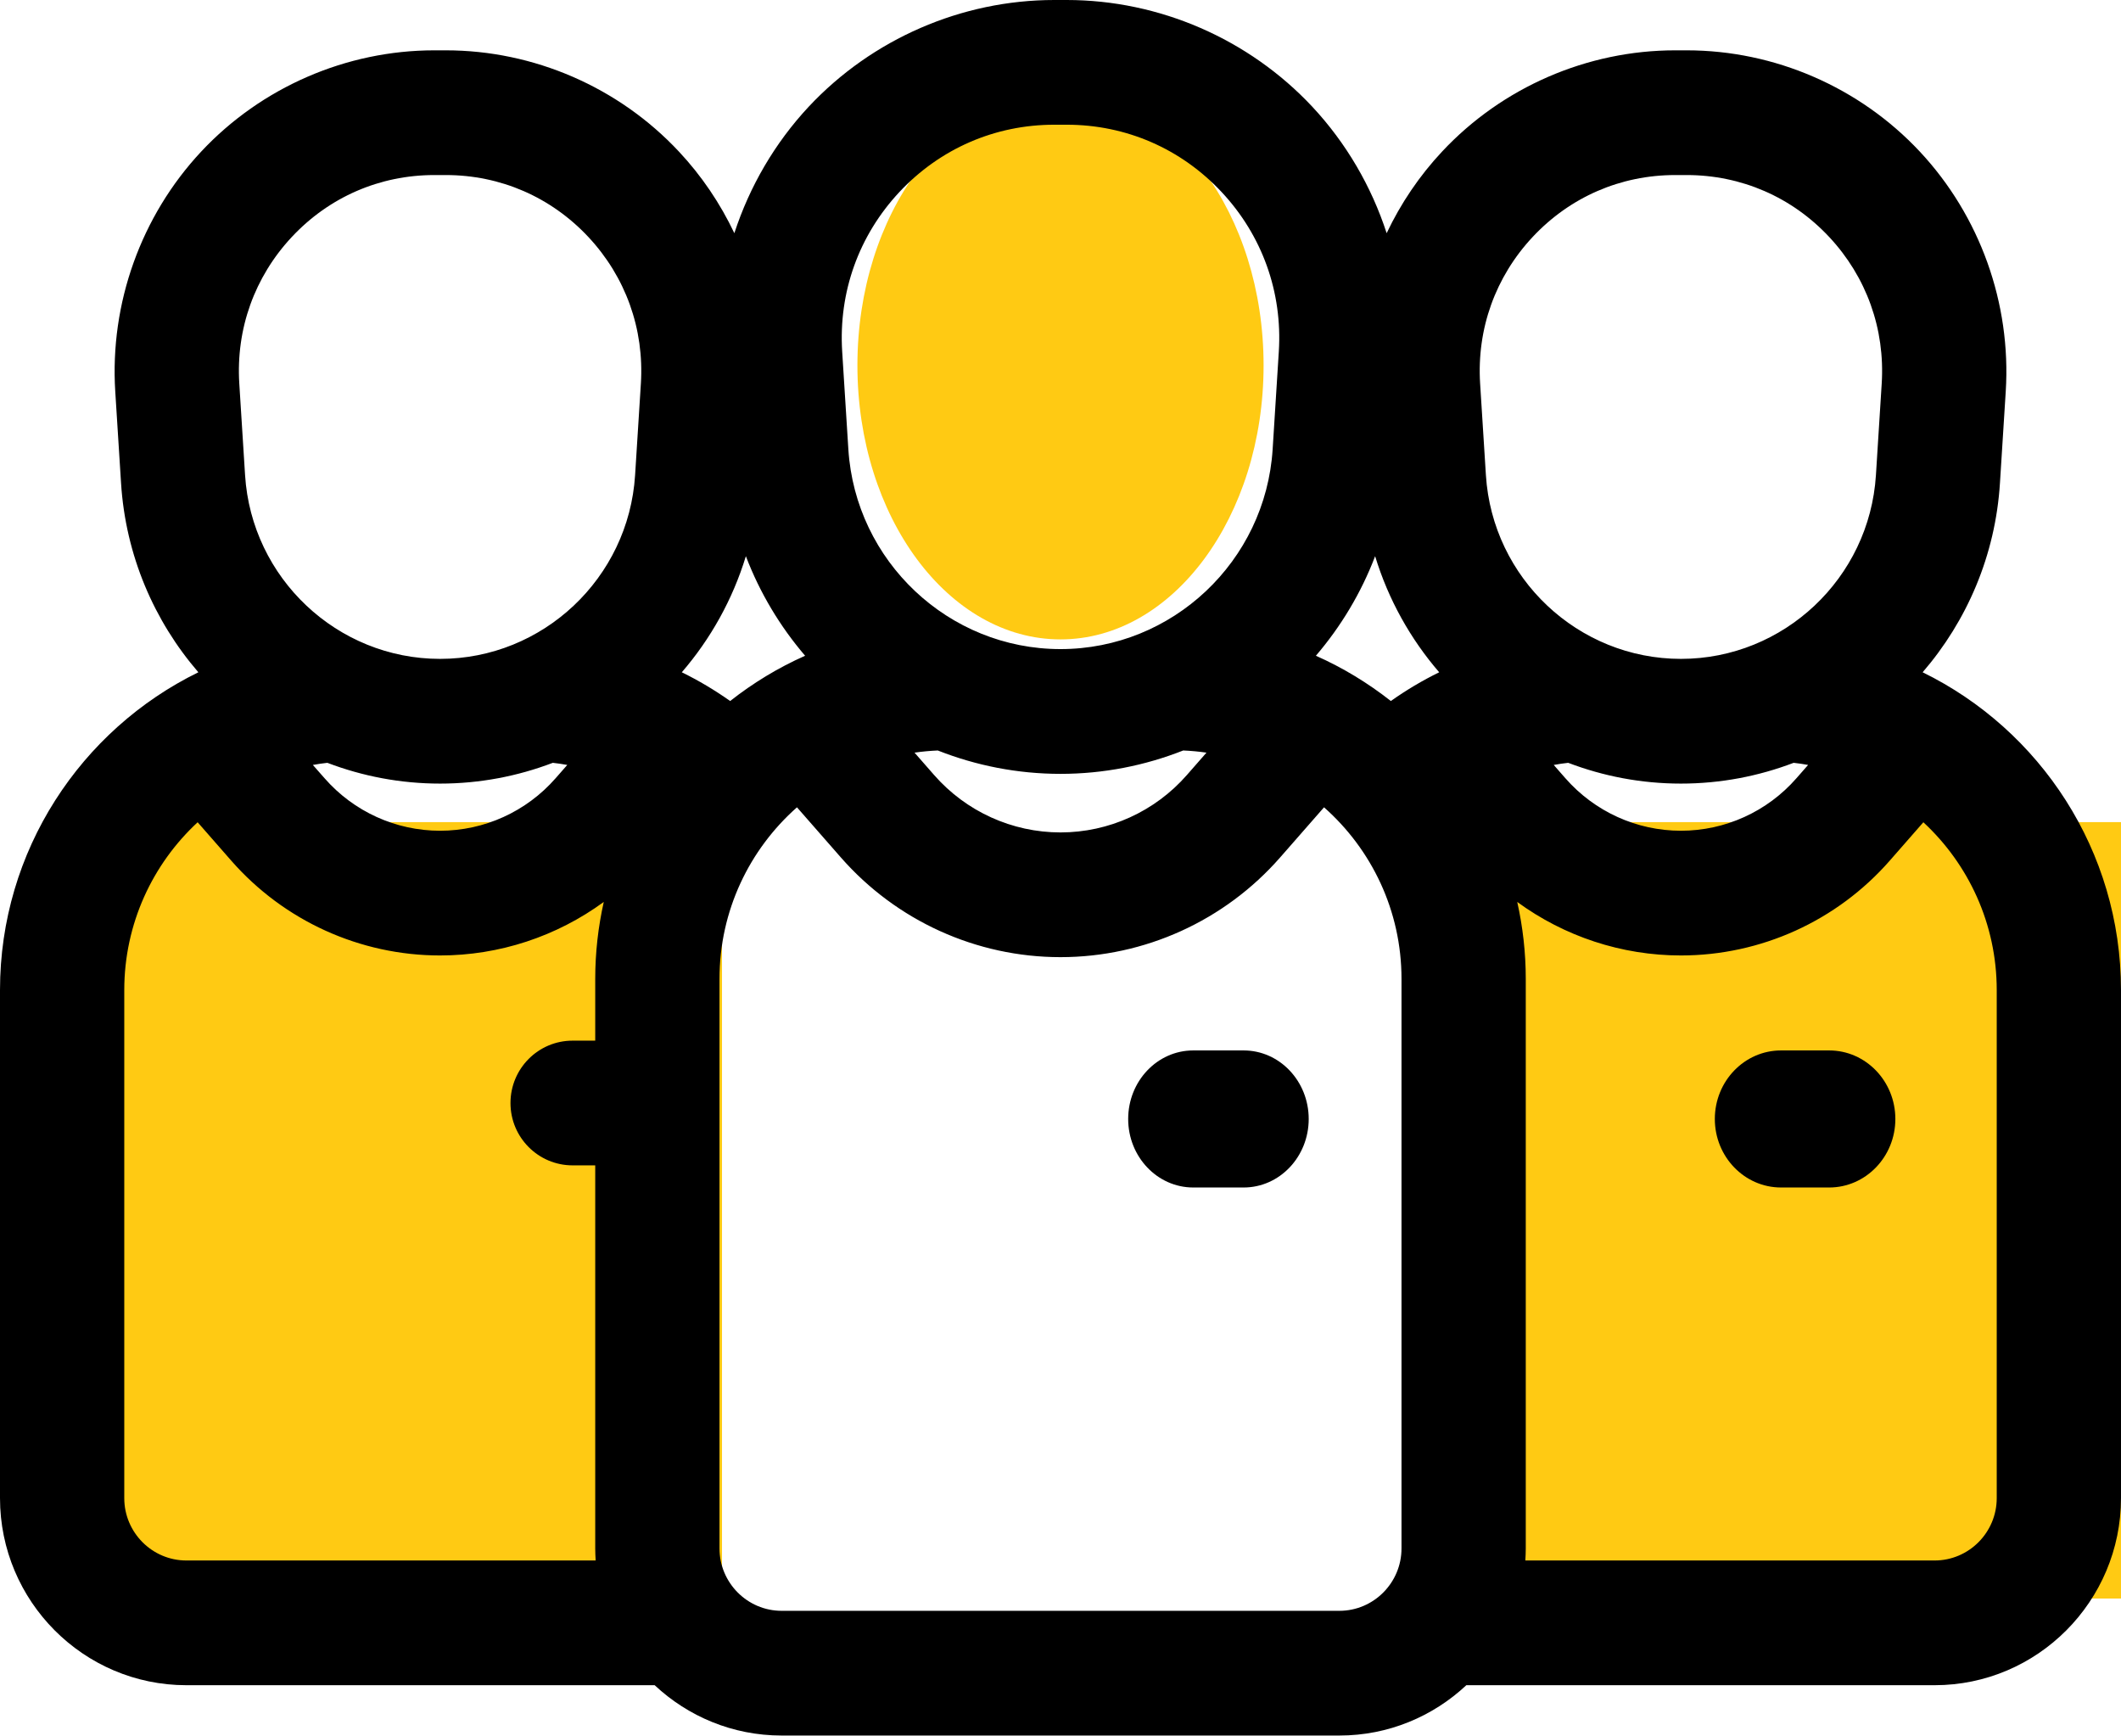
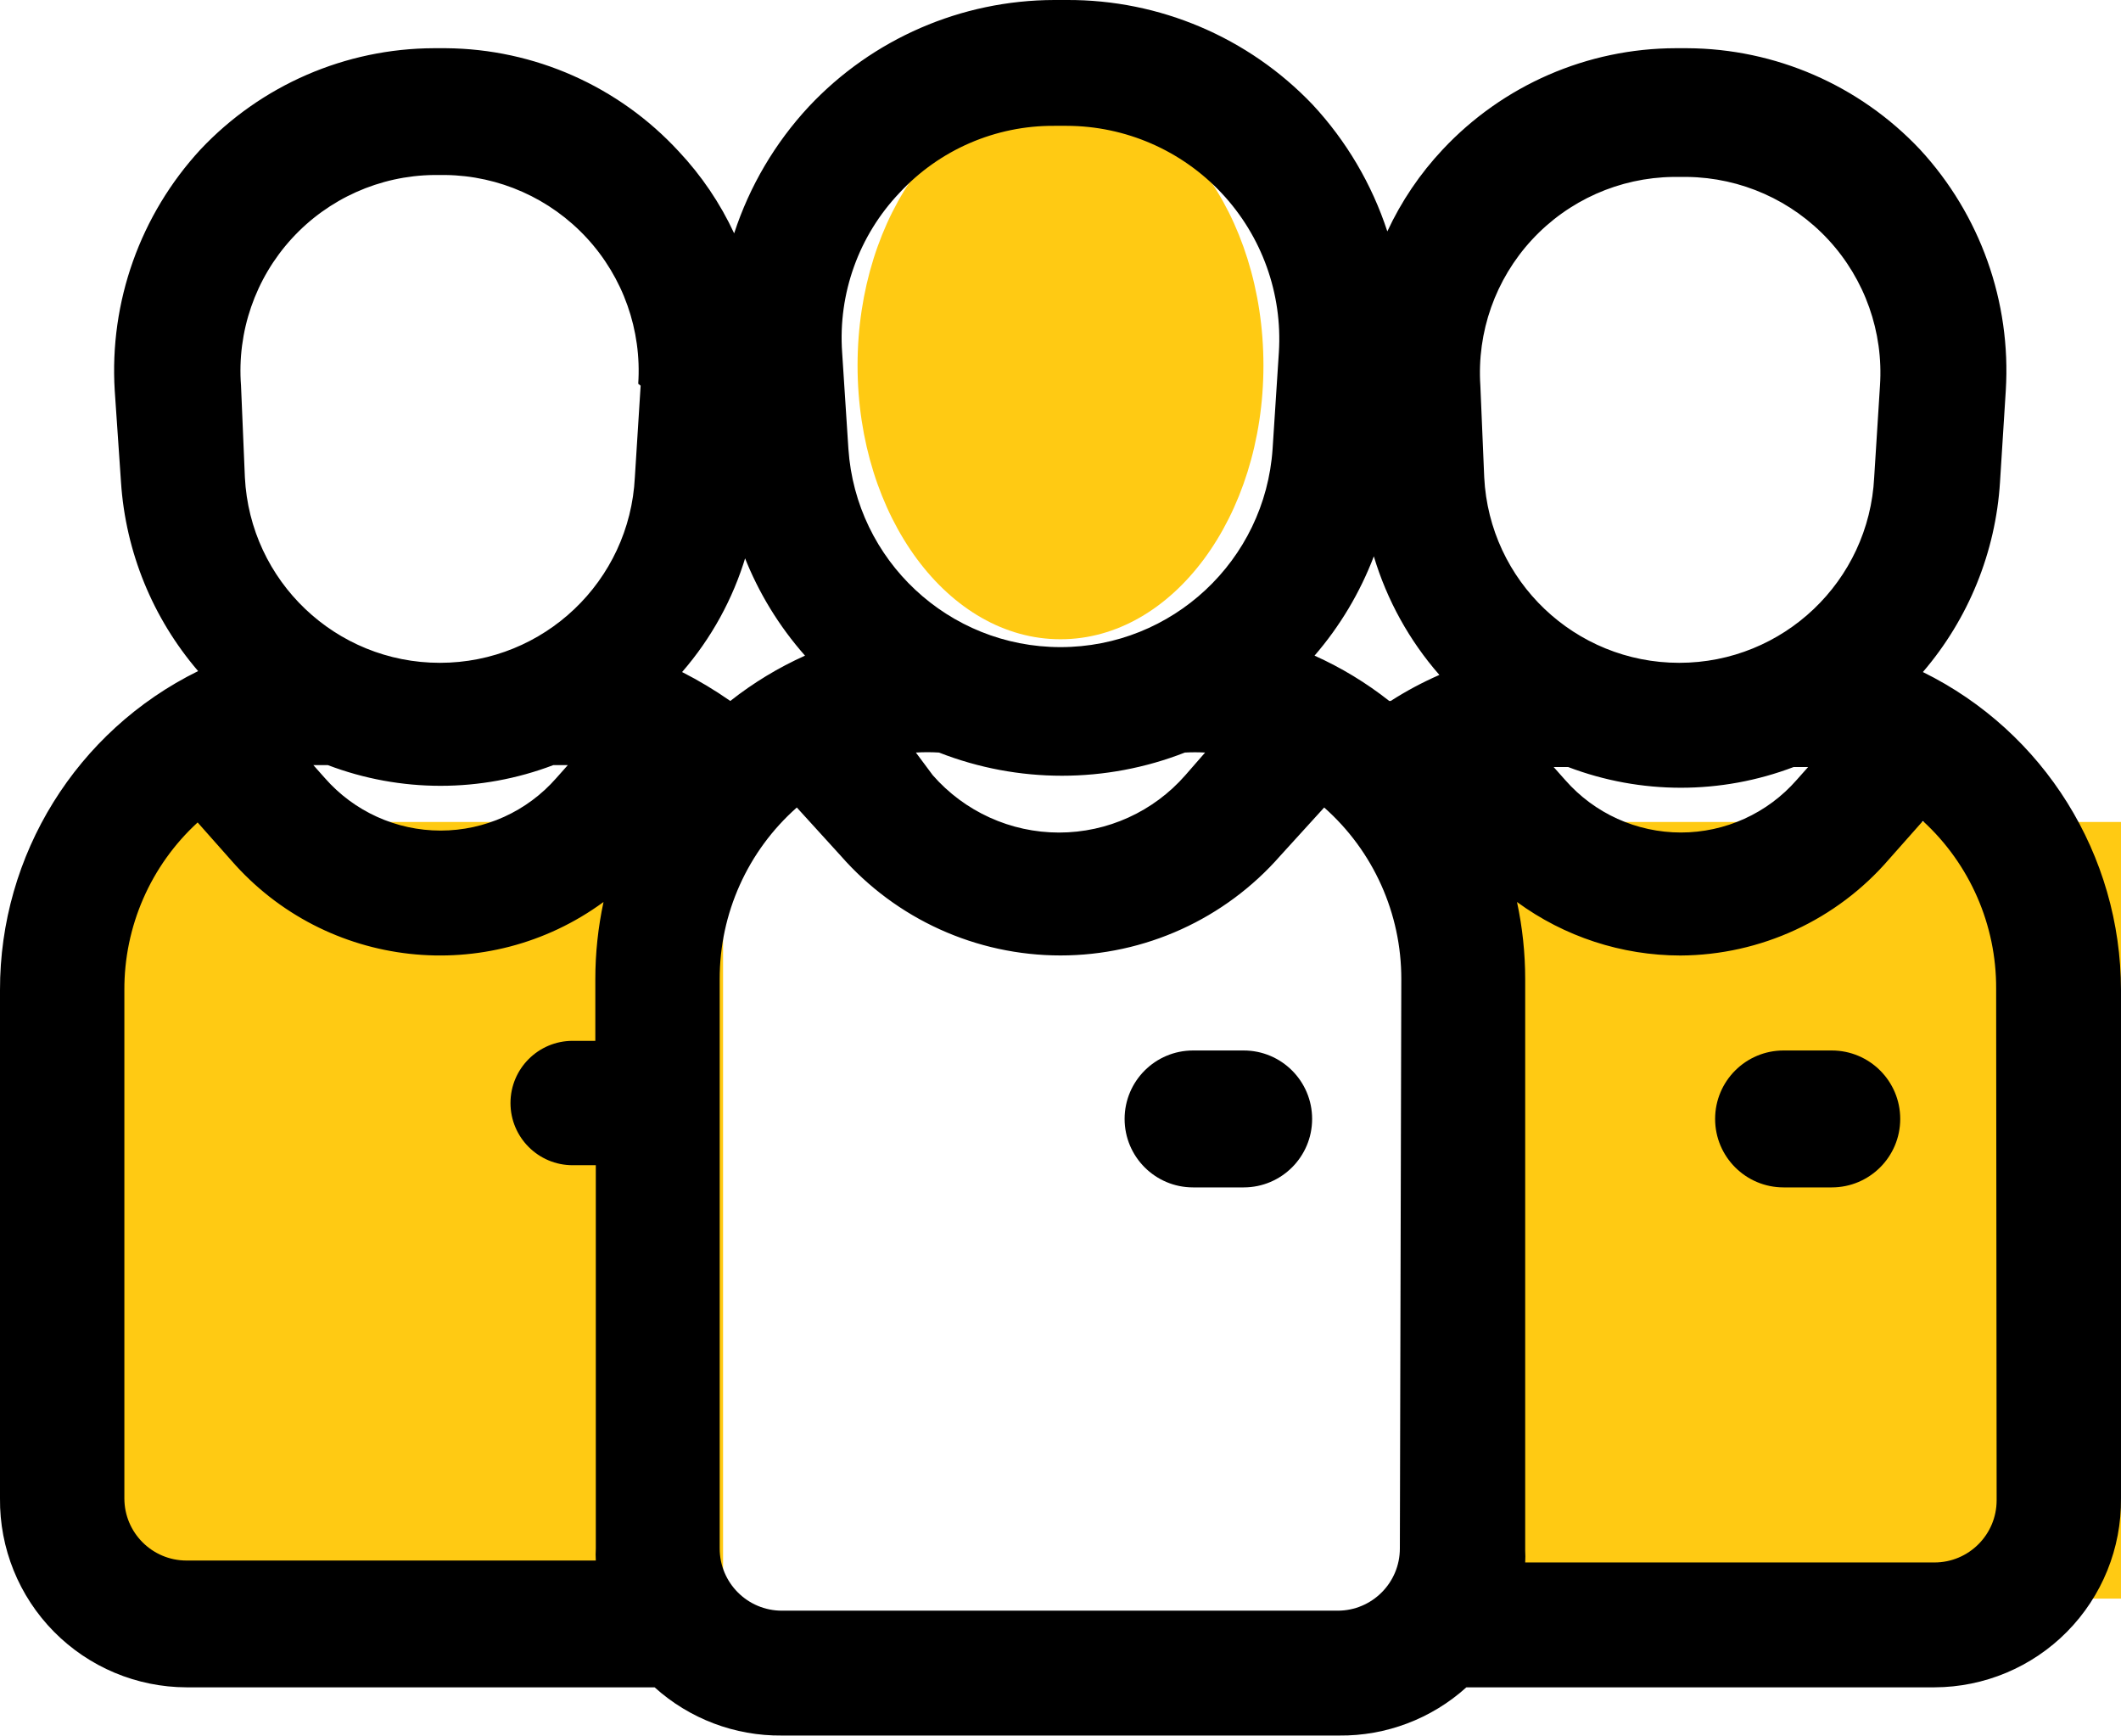
- <svg xmlns="http://www.w3.org/2000/svg" width="44px" height="36px" viewBox="0 0 44 36" version="1.1">
-   <g id="Page-1" stroke="none" stroke-width="1" fill="none" fill-rule="evenodd">
-     <g id="Web-Sistem---Landing-Page-" transform="translate(-449, -5013)">
-       <g id="team" transform="translate(449, 5013)">
-         <ellipse id="Oval" fill="#FFCA13" cx="22" cy="7.579" rx="4.213" ry="5.684" />
-         <rect id="Rectangle" fill="#FFCA13" x="30.894" y="17.053" width="13.106" height="16.105" />
-         <rect id="Rectangle-Copy-16" fill="#FFCA13" x="1.872" y="17.053" width="13.106" height="16.105" />
-         <path d="M39.885,13.945 C40.804,12.88 41.395,11.52 41.489,10.019 L41.609,8.12 C41.724,6.292 41.074,4.479 39.826,3.144 C38.577,1.809 36.815,1.044 34.99,1.044 L34.751,1.044 C32.927,1.044 31.164,1.809 29.916,3.144 C29.444,3.648 29.058,4.221 28.766,4.837 C28.451,3.868 27.928,2.968 27.223,2.213 C25.907,0.807 24.05,0 22.128,0 L21.872,0 C19.95,0 18.093,0.807 16.777,2.213 C16.072,2.968 15.55,3.868 15.234,4.837 C14.942,4.221 14.556,3.648 14.084,3.144 C12.836,1.809 11.074,1.044 9.249,1.044 L9.01,1.044 C7.185,1.044 5.423,1.809 4.174,3.144 C2.926,4.479 2.276,6.292 2.391,8.12 L2.511,10.019 C2.606,11.52 3.196,12.88 4.115,13.945 C1.681,15.136 0,17.643 0,20.538 L0,31.075 C0,33.215 1.735,34.956 3.867,34.956 L13.581,34.956 C14.272,35.603 15.198,36 16.215,36 L27.785,36 C28.802,36 29.728,35.603 30.419,34.956 L40.133,34.956 C42.265,34.956 44,33.215 44,31.075 L44,20.538 C44,17.643 42.319,15.136 39.885,13.945 Z M11.879,24.173 L12.348,24.173 L12.348,32.119 C12.348,32.203 12.352,32.286 12.357,32.369 L3.867,32.369 C3.156,32.369 2.578,31.788 2.578,31.075 L2.578,20.538 C2.578,19.163 3.165,17.923 4.1,17.056 L4.796,17.851 C5.891,19.102 7.471,19.819 9.129,19.819 C10.36,19.819 11.547,19.424 12.525,18.709 C12.41,19.223 12.348,19.757 12.348,20.305 L12.348,21.586 L11.879,21.586 C11.167,21.586 10.59,22.165 10.59,22.88 C10.59,23.594 11.167,24.173 11.879,24.173 Z M6.49,15.867 C6.59,15.849 6.689,15.834 6.791,15.823 C7.52,16.101 8.308,16.254 9.129,16.254 C9.951,16.254 10.739,16.101 11.468,15.823 C11.569,15.834 11.669,15.849 11.768,15.867 L11.526,16.143 C10.92,16.835 10.047,17.232 9.129,17.232 C8.212,17.232 7.338,16.835 6.733,16.143 L6.49,15.867 Z M13.295,7.956 L13.175,9.856 C13.04,11.993 11.263,13.667 9.129,13.667 C6.996,13.667 5.219,11.993 5.084,9.856 L4.964,7.956 C4.893,6.823 5.28,5.743 6.054,4.915 C6.828,4.087 7.878,3.631 9.01,3.631 L9.249,3.631 C10.381,3.631 11.43,4.087 12.205,4.915 C12.979,5.743 13.366,6.823 13.295,7.956 Z M18.657,3.984 C19.5,3.083 20.641,2.587 21.872,2.587 L22.128,2.587 C23.359,2.587 24.501,3.083 25.343,3.984 C26.185,4.885 26.606,6.06 26.529,7.292 L26.401,9.318 C26.254,11.643 24.321,13.464 22,13.464 C19.679,13.464 17.746,11.643 17.599,9.318 L17.471,7.292 C17.394,6.06 17.815,4.885 18.657,3.984 Z M25.028,15.612 L24.621,16.077 C23.959,16.833 23.003,17.267 22,17.267 C20.997,17.267 20.041,16.833 19.379,16.077 L18.972,15.612 C19.13,15.589 19.291,15.574 19.454,15.567 C20.245,15.879 21.104,16.052 22,16.052 C22.896,16.052 23.755,15.879 24.546,15.567 C24.709,15.574 24.87,15.589 25.028,15.612 Z M15.473,11.537 C15.763,12.298 16.182,12.995 16.702,13.602 C16.143,13.85 15.622,14.167 15.147,14.541 C14.83,14.317 14.496,14.117 14.144,13.945 C14.741,13.253 15.199,12.436 15.473,11.537 Z M29.074,32.119 C29.074,32.832 28.495,33.413 27.785,33.413 L16.215,33.413 C15.505,33.413 14.926,32.832 14.926,32.119 L14.926,20.305 C14.926,18.889 15.549,17.616 16.533,16.746 L17.442,17.784 C18.594,19.1 20.255,19.854 22,19.854 C23.745,19.854 25.406,19.1 26.558,17.784 L27.467,16.746 C28.451,17.616 29.074,18.888 29.074,20.305 L29.074,32.119 Z M28.853,14.541 C28.378,14.167 27.857,13.85 27.298,13.602 C27.818,12.995 28.237,12.298 28.527,11.537 C28.801,12.436 29.259,13.253 29.856,13.945 C29.504,14.117 29.17,14.317 28.853,14.541 Z M30.705,7.956 C30.634,6.823 31.021,5.743 31.795,4.915 C32.57,4.087 33.619,3.631 34.751,3.631 L34.99,3.631 C36.122,3.631 37.172,4.087 37.946,4.915 C38.72,5.743 39.107,6.823 39.036,7.956 L38.916,9.856 C38.781,11.993 37.004,13.667 34.871,13.667 C32.737,13.667 30.96,11.993 30.825,9.856 L30.705,7.956 Z M37.509,15.867 L37.267,16.143 C36.662,16.835 35.788,17.232 34.871,17.232 C33.953,17.232 33.08,16.835 32.474,16.143 L32.232,15.867 C32.331,15.849 32.431,15.834 32.532,15.823 C33.261,16.101 34.049,16.254 34.871,16.254 C35.692,16.254 36.48,16.101 37.209,15.823 C37.311,15.834 37.41,15.849 37.509,15.867 Z M41.422,31.075 C41.422,31.788 40.844,32.369 40.133,32.369 L31.643,32.369 C31.648,32.286 31.652,32.203 31.652,32.119 L31.652,20.305 C31.652,19.757 31.59,19.223 31.475,18.709 C32.453,19.424 33.64,19.819 34.871,19.819 L34.871,19.819 C36.53,19.819 38.109,19.102 39.204,17.851 L39.9,17.056 C40.835,17.923 41.422,19.163 41.422,20.538 L41.422,31.075 Z" id="Shape" fill="#000000" fill-rule="nonzero" />
-         <path d="M37.946,21.789 L36.948,21.789 C36.189,21.789 35.574,22.426 35.574,23.211 C35.574,23.995 36.189,24.632 36.948,24.632 L37.946,24.632 C38.704,24.632 39.319,23.995 39.319,23.211 C39.319,22.426 38.704,21.789 37.946,21.789 Z" id="Path" fill="#000000" fill-rule="nonzero" />
-         <path d="M25.799,21.789 L24.754,21.789 C24.008,21.789 23.404,22.426 23.404,23.211 C23.404,23.995 24.008,24.632 24.754,24.632 L25.799,24.632 C26.545,24.632 27.149,23.995 27.149,23.211 C27.149,22.426 26.545,21.789 25.799,21.789 Z" id="Path" fill="#000000" fill-rule="nonzero" />
-       </g>
-     </g>
-   </g>
+ <svg xmlns="http://www.w3.org/2000/svg" id="Layer_1" data-name="Layer 1" viewBox="0 0 44 36">
+   <ellipse cx="22" cy="7.58" rx="4.21" ry="5.68" style="fill:#ffca13" />
+   <path d="M30.89,17.05H44V33.16H30.89Z" transform="translate(0 0)" style="fill:#ffca13;fill-rule:evenodd" />
+   <path d="M1.87,17.05H15V33.16H1.87Z" transform="translate(0 0)" style="fill:#ffca13;fill-rule:evenodd" />
+   <path d="M39.89,13.94A6.69,6.69,0,0,0,41.49,10l.12-1.9a6.76,6.76,0,0,0-1.78-5A6.68,6.68,0,0,0,35,1h-.24a6.64,6.64,0,0,0-4.83,2.1,6.45,6.45,0,0,0-1.15,1.7,7.1,7.1,0,0,0-1.55-2.63A7,7,0,0,0,22.13,0h-.26a7,7,0,0,0-5.09,2.21,7.1,7.1,0,0,0-1.55,2.63,6.45,6.45,0,0,0-1.15-1.7A6.64,6.64,0,0,0,9.25,1H9a6.68,6.68,0,0,0-4.84,2.1,6.76,6.76,0,0,0-1.78,5L2.51,10a6.69,6.69,0,0,0,1.6,3.92A7.36,7.36,0,0,0,0,20.54V31.08A3.88,3.88,0,0,0,3.87,35h9.71a3.88,3.88,0,0,0,2.64,1H27.78a3.88,3.88,0,0,0,2.64-1h9.71A3.88,3.88,0,0,0,44,31.08V20.54A7.36,7.36,0,0,0,39.89,13.94Zm-28,10.23h.47v7.95a2.09,2.09,0,0,0,0,.25H3.87a1.29,1.29,0,0,1-1.29-1.29V20.54A4.69,4.69,0,0,1,4.1,17.06l.7.79a5.74,5.74,0,0,0,7.72.86,7.62,7.62,0,0,0-.17,1.6v1.28h-.47a1.29,1.29,0,1,0,0,2.58Zm-5.39-8.3.3,0a6.58,6.58,0,0,0,4.68,0l.3,0-.24.27a3.19,3.19,0,0,1-4.8,0ZM13.29,8l-.12,1.9a4.05,4.05,0,0,1-8.09,0L5,8A4.06,4.06,0,0,1,9,3.63h.24a4.06,4.06,0,0,1,4,4.33Zm5.37-4a4.34,4.34,0,0,1,3.21-1.39h.26a4.42,4.42,0,0,1,4.4,4.7l-.13,2a4.41,4.41,0,0,1-8.8,0l-.13-2A4.36,4.36,0,0,1,18.66,4ZM25,15.61l-.41.47a3.48,3.48,0,0,1-5.24,0L19,15.61a3.88,3.88,0,0,1,.48,0,7,7,0,0,0,5.1,0A3.88,3.88,0,0,1,25,15.61Zm-9.56-4.07A6.92,6.92,0,0,0,16.7,13.6a7.37,7.37,0,0,0-1.55.94,8.4,8.4,0,0,0-1-.6A6.5,6.5,0,0,0,15.47,11.54Zm13.6,20.58a1.29,1.29,0,0,1-1.29,1.29H16.22a1.29,1.29,0,0,1-1.29-1.29V20.31a4.74,4.74,0,0,1,1.6-3.56l.91,1a6.06,6.06,0,0,0,9.12,0l.91-1a4.74,4.74,0,0,1,1.6,3.56Zm-.22-17.58a7.37,7.37,0,0,0-1.55-.94,6.92,6.92,0,0,0,1.23-2.06A6.62,6.62,0,0,0,29.86,14,7.21,7.21,0,0,0,28.85,14.54ZM30.71,8a4.06,4.06,0,0,1,4-4.33H35A4.06,4.06,0,0,1,39,8l-.12,1.9a4.05,4.05,0,0,1-8.09,0Zm6.8,7.91-.24.27a3.19,3.19,0,0,1-4.8,0l-.24-.27.3,0a6.58,6.58,0,0,0,4.68,0Zm3.91,15.21a1.29,1.29,0,0,1-1.29,1.29H31.64a2.09,2.09,0,0,0,0-.25V20.31a7.62,7.62,0,0,0-.17-1.6,5.75,5.75,0,0,0,3.39,1.11h0a5.75,5.75,0,0,0,4.33-2l.7-.79a4.69,4.69,0,0,1,1.52,3.48Z" transform="translate(0 0)" />
+   <path d="M38,21.79H37a1.42,1.42,0,0,0,0,2.84h1a1.42,1.42,0,0,0,0-2.84Z" transform="translate(0 0)" />
+   <path d="M25.8,21.79H24.75a1.42,1.42,0,0,0,0,2.84H25.8a1.42,1.42,0,0,0,0-2.84Z" transform="translate(0 0)" />
</svg>
